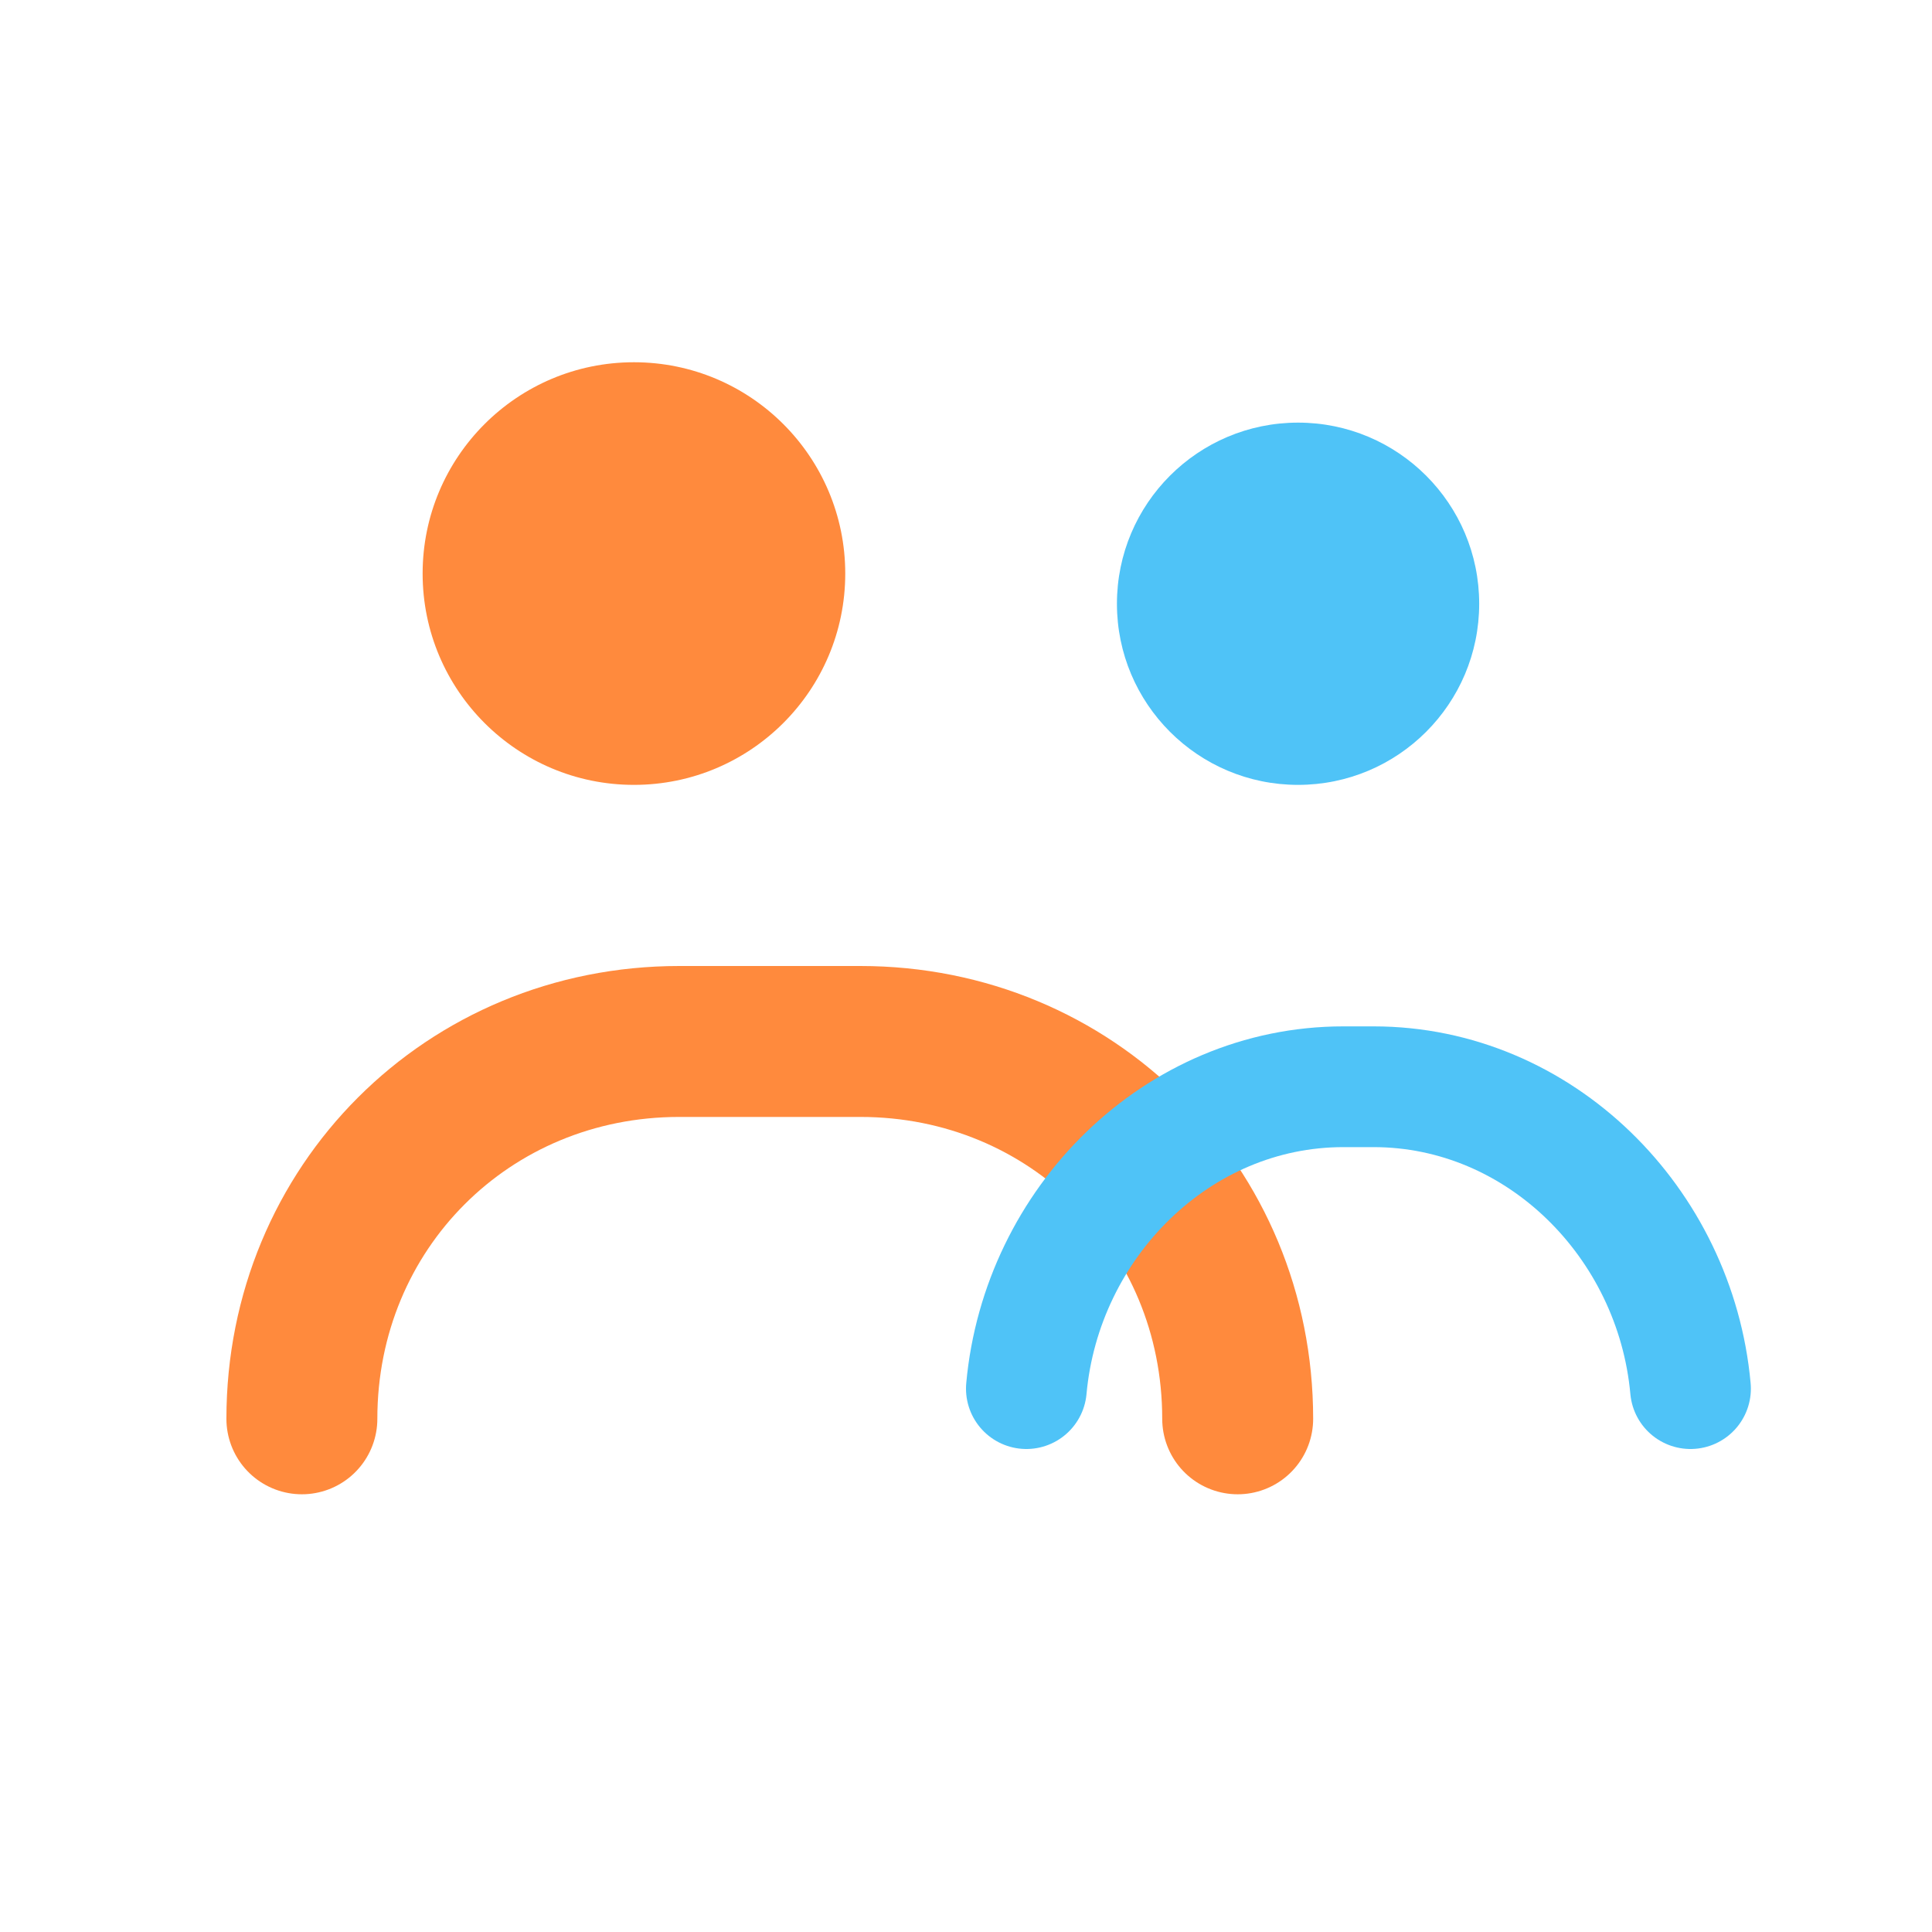
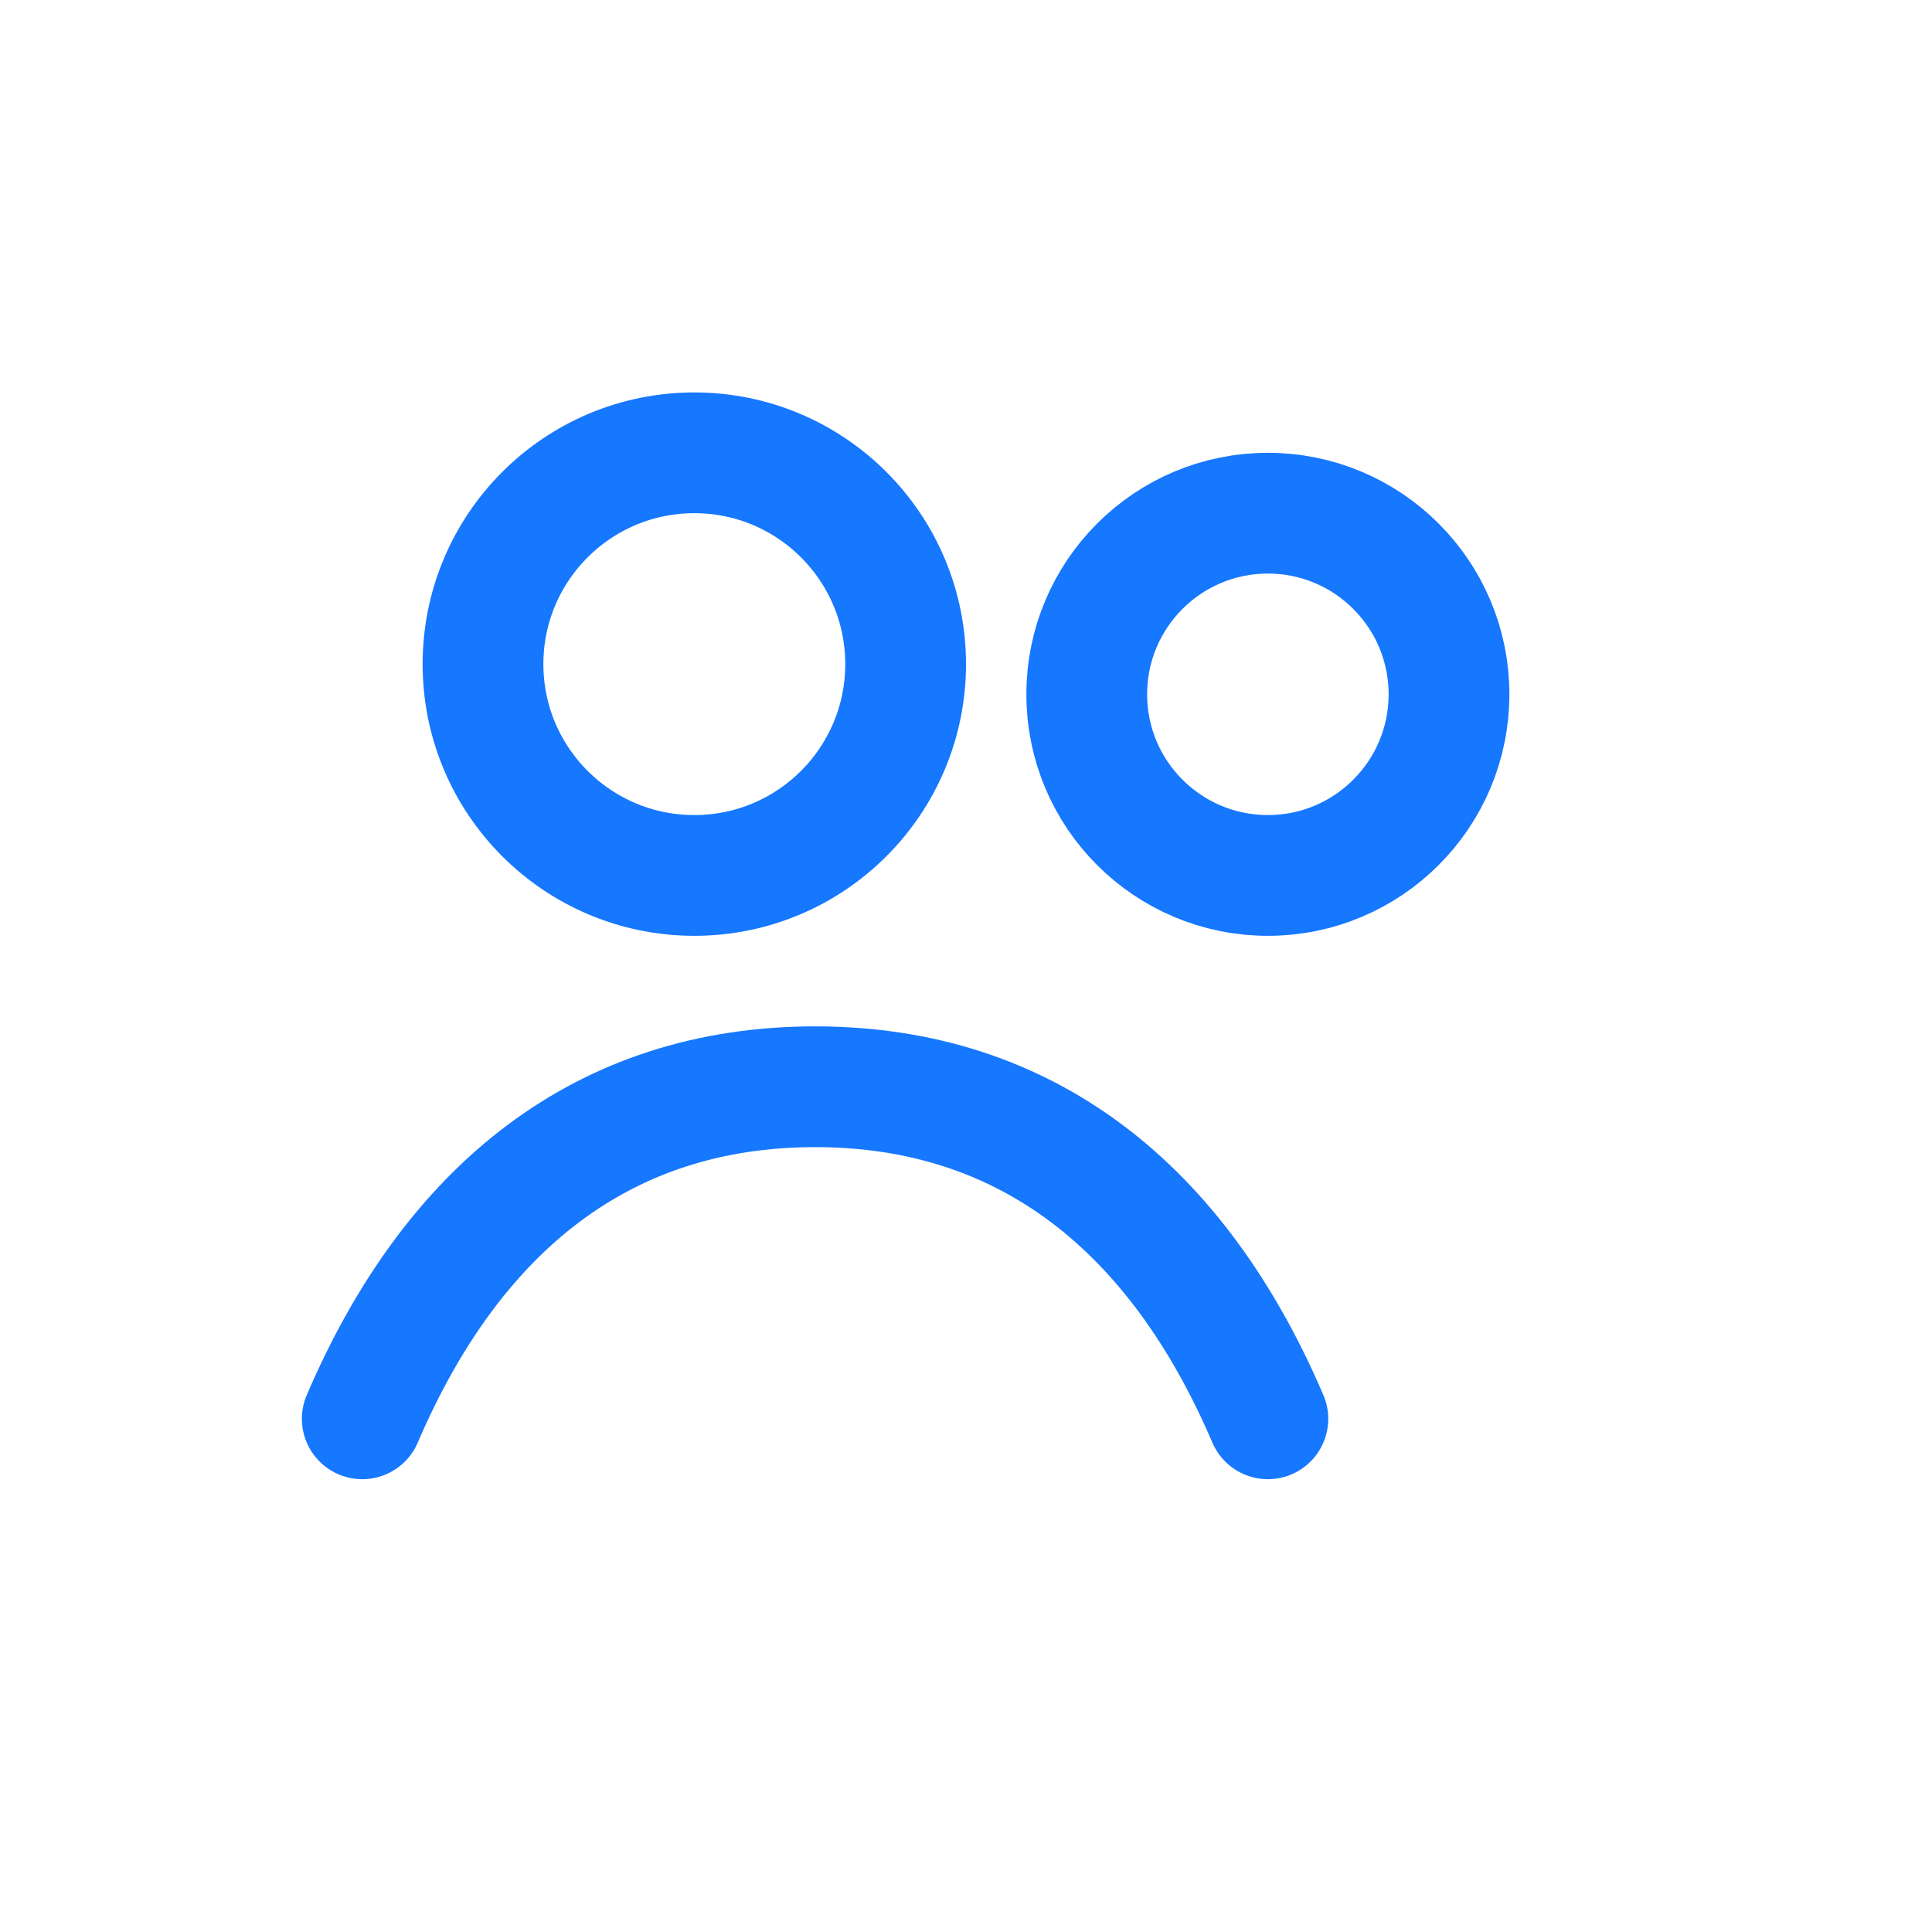
- <svg xmlns="http://www.w3.org/2000/svg" width="128" height="128" viewBox="0 0 128 128" fill="none">
-   <circle cx="42" cy="38" r="14" fill="#FF8A3D" />
-   <circle cx="86" cy="40" r="12" fill="#4FC3F7" />
-   <path d="M20 94c0-14 11-25 25-25h12c14 0 25 11 25 25" stroke="#FF8A3D" stroke-width="10" stroke-linecap="round" />
-   <path d="M68 92c1-11 10-20 21-20h2c11 0 20 9 21 20" stroke="#4FC3F7" stroke-width="8" stroke-linecap="round" />
+ <svg xmlns="http://www.w3.org/2000/svg" viewBox="0 0 128 128" fill="none" stroke="#1677ff" stroke-width="8" stroke-linecap="round" stroke-linejoin="round">
+   <circle cx="46" cy="44" r="14" />
+   <circle cx="84" cy="46" r="12" />
+   <path d="M24 94c6-14 16-22 30-22s24 8 30 22" />
</svg>
